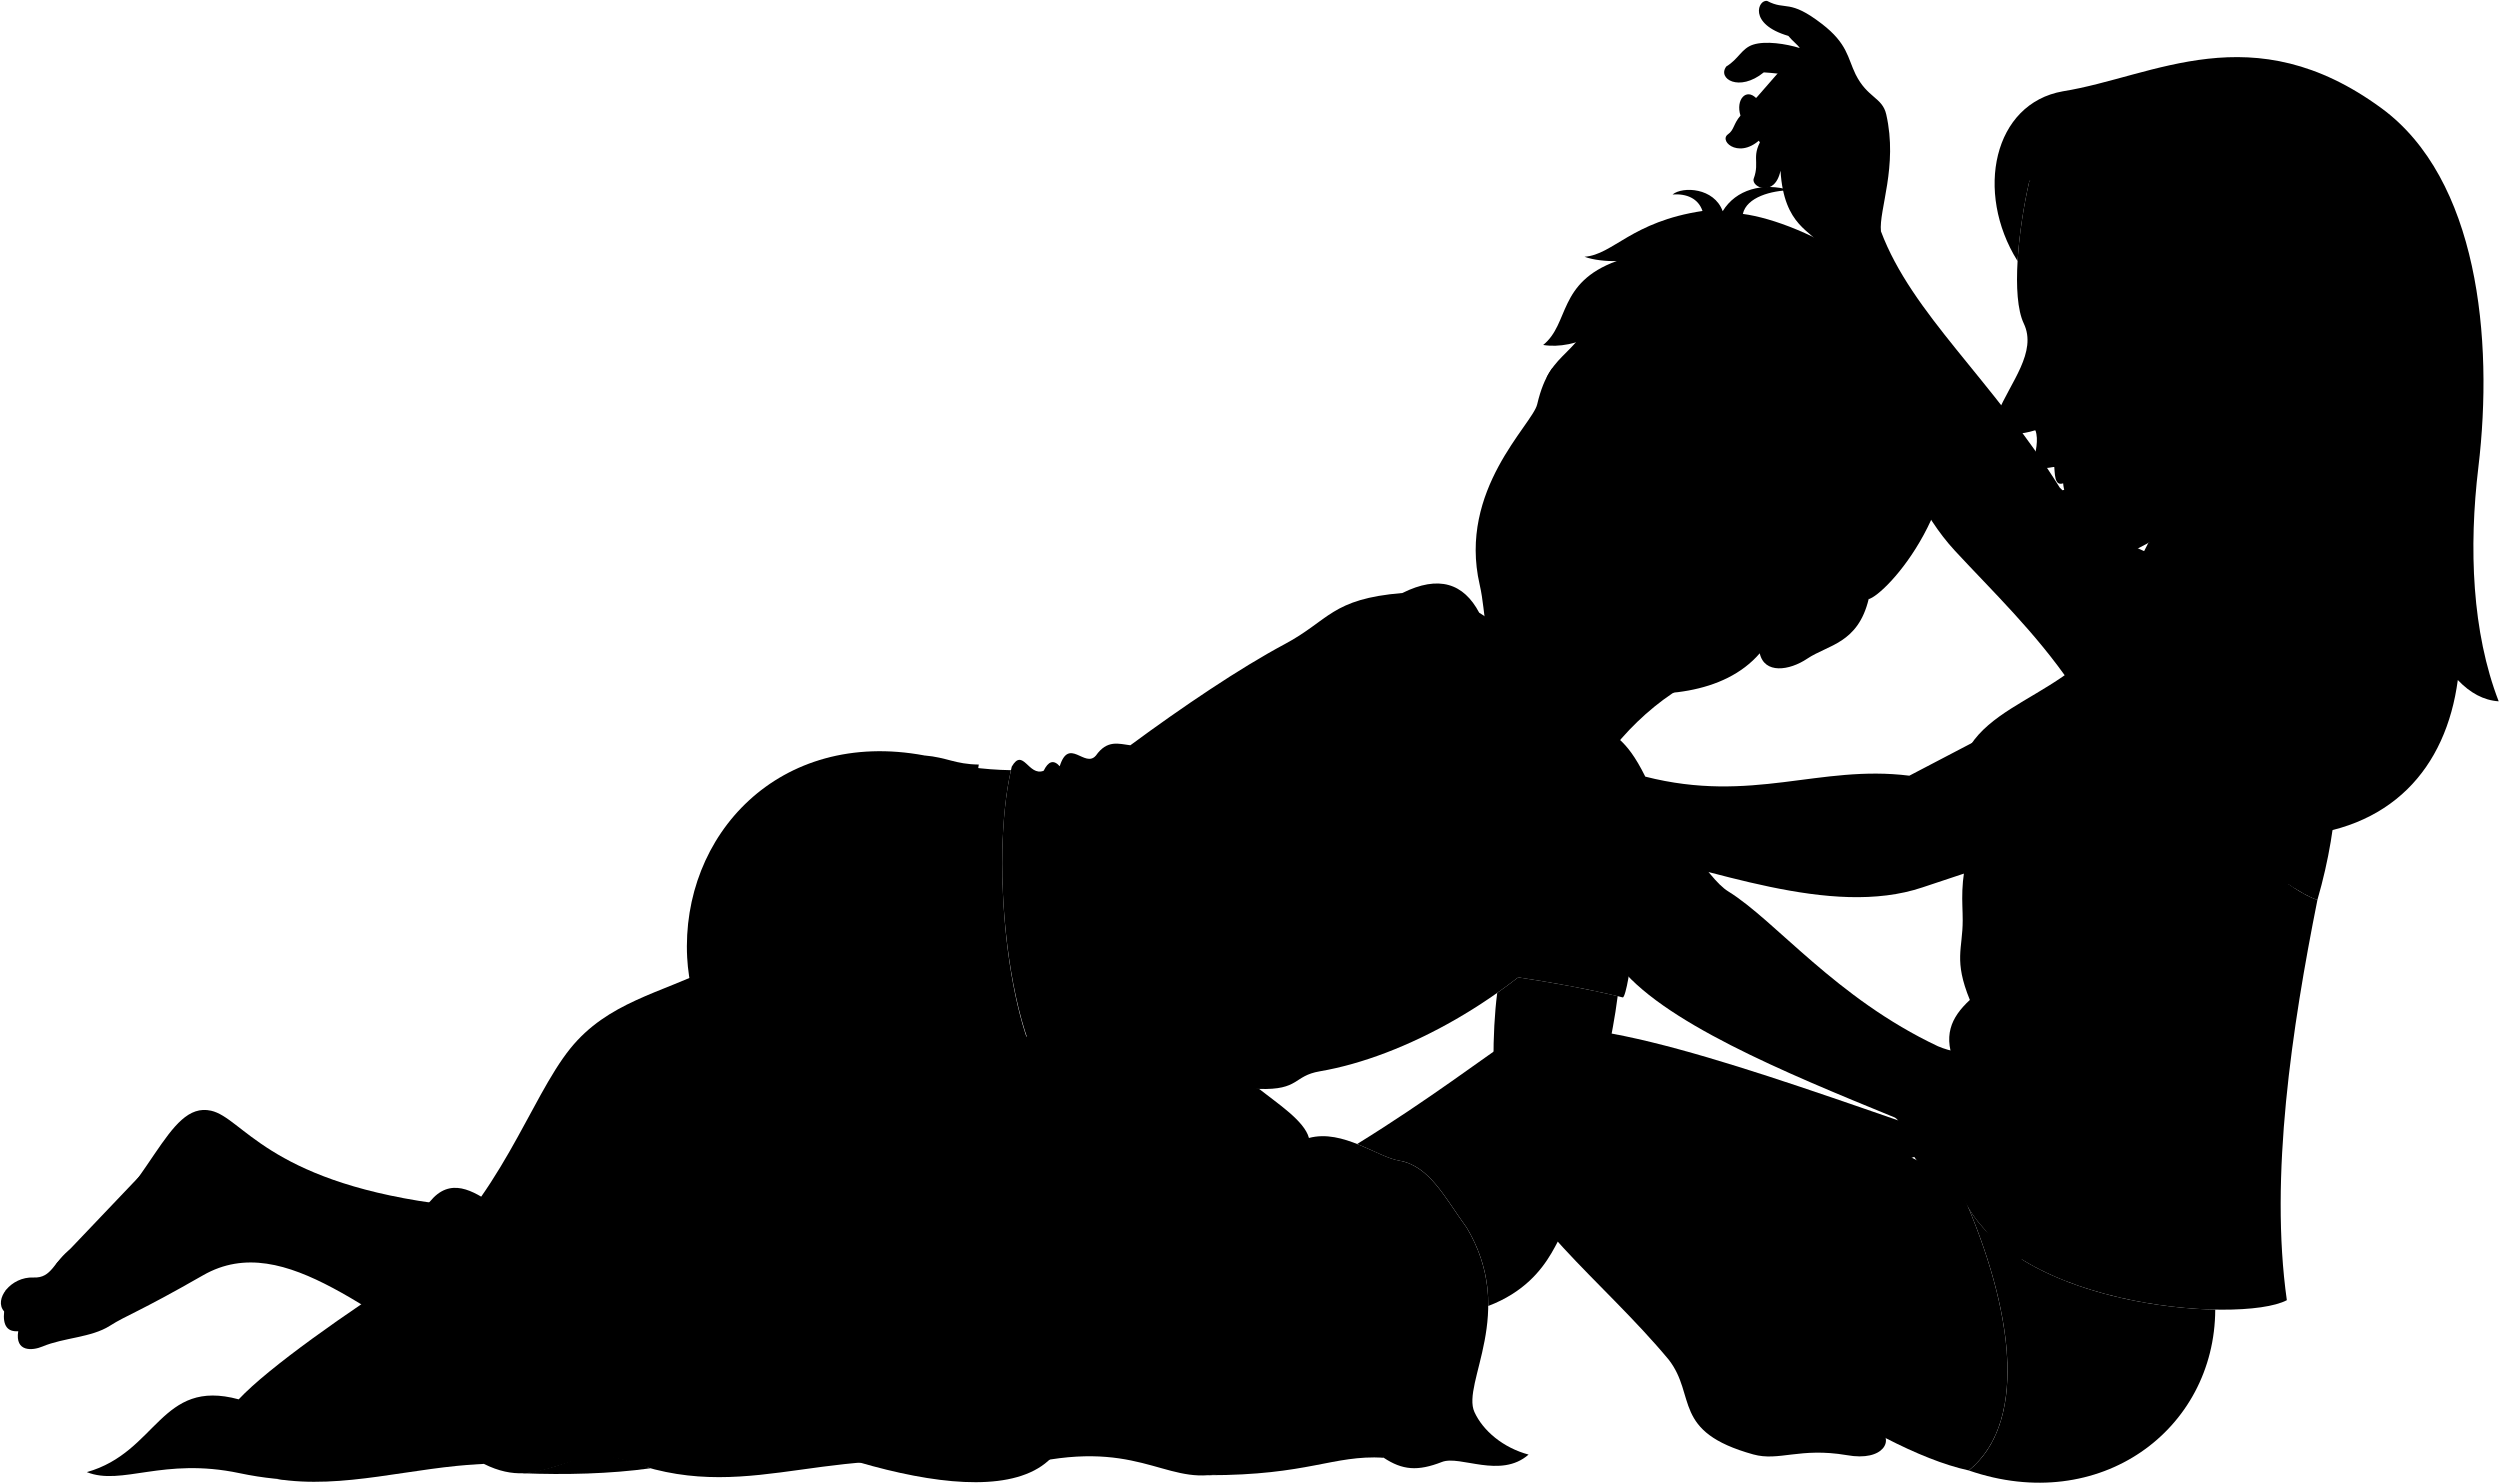
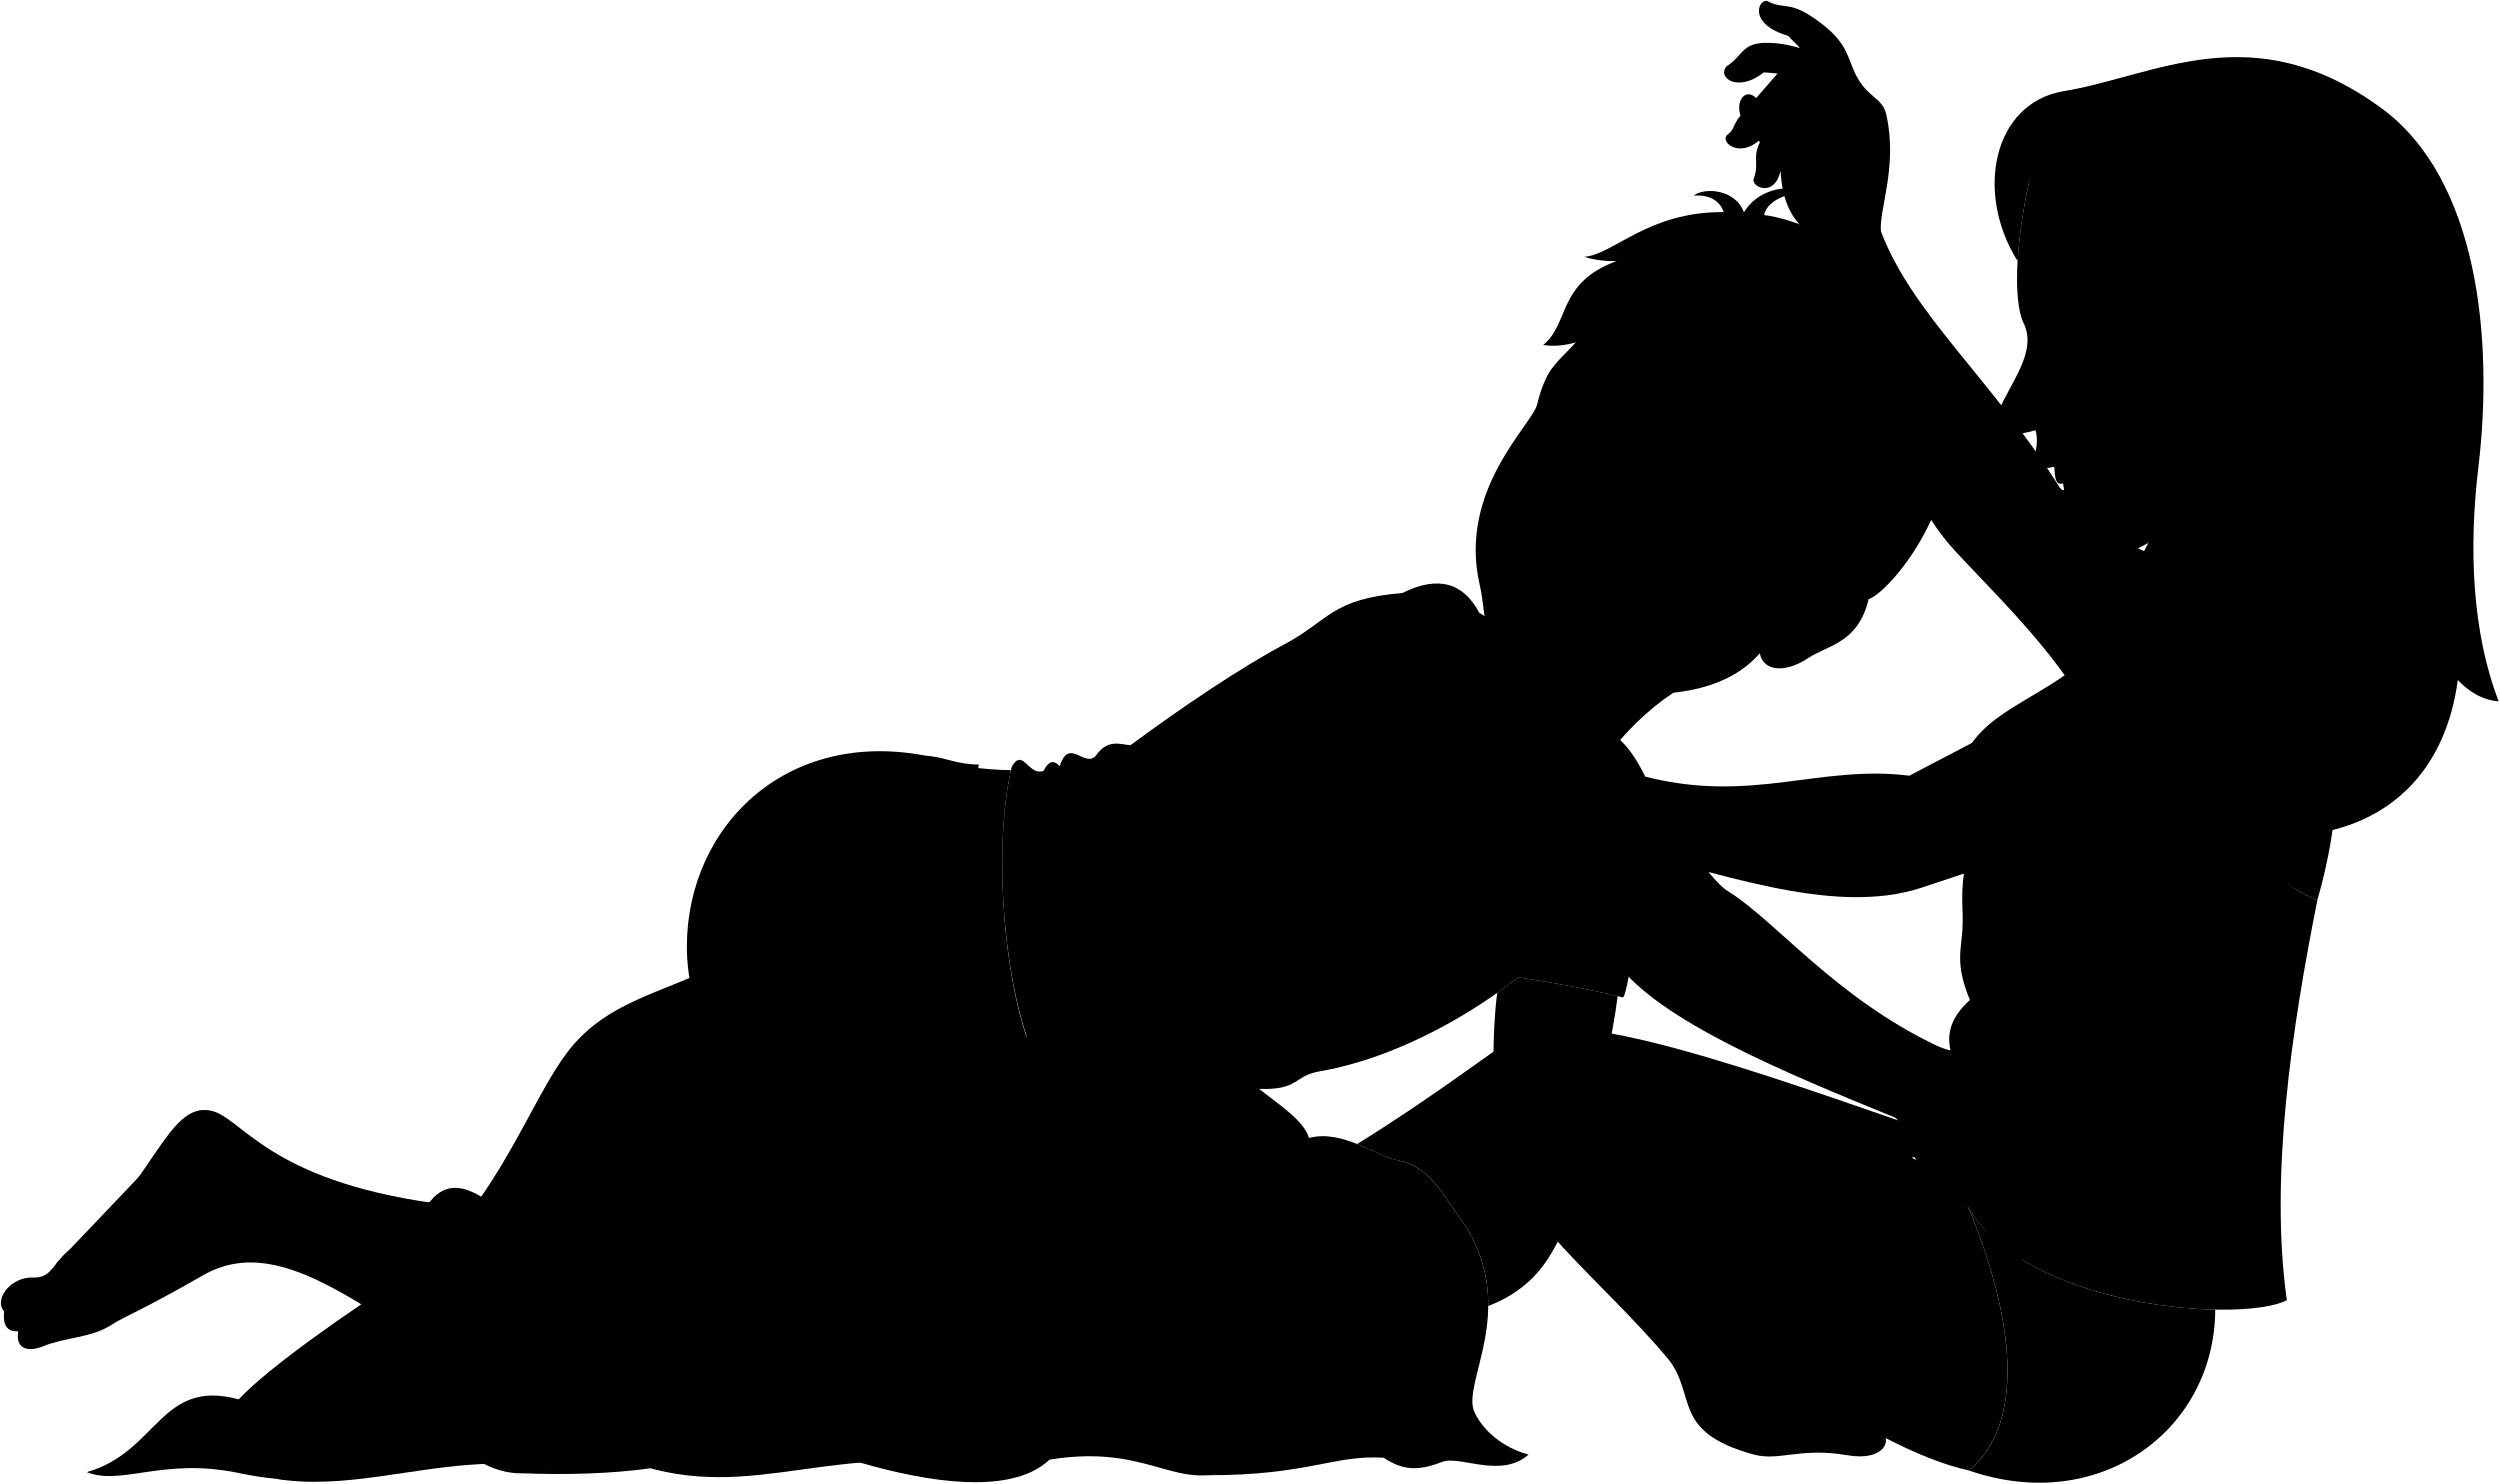
<svg viewBox="0 0 2838.28 1684.35">
  <g class="blanket">
    <path class="bennettBlanket" d="M1429.45,1236.24c20.62,16.31,51.6,36.43,56.61,55.72,38.61-10.44,78.66,22.4,103,25.76,34.34,6.66,50.92,41.5,76.11,76.1,57.32,96-6.09,176.58,8.76,209.25,9.71,21.37,32.67,40.6,61.49,48.34-31.79,27.9-77.83.35-98.35,8.37-27.59,10.78-44.9,9.34-66.26-4.85-69.63-18.44-120.64,15.52-199.53,19.9-57.72,4.48-95.34-48-238.86-3.51-181.21-42.5-274.19,38.52-414.85-10.82-71.83-25.19-100,35.64-168.24,1.45-90.15.53-167.25,33.82-277.49,10.54-86.74-18.32-133.43,14.74-173.29-1.17C179,1648.62,182,1564.47,271,1588.69c33.74-36.1,122.56-98.36,201-148.83,95.14-76.36,129.47-192.45,175.4-249.4,42.5-52.69,101.9-62.59,164.44-93.18Z" />
    <g class="bennettBlanketInner">
      <path d="M1371.32,1674.83c114.85.09,141.36-23.1,199.53-19.9-59.82-26.4-56.39-143.32-124.79-114.73C1394.47,1561.77,1482.86,1663.33,1371.32,1674.83Z" />
      <path d="M593.11,1672.63c64.82-7.53,65.46-37.15,145.33-5.66C692.74,1673.34,641.56,1674.52,593.11,1672.63Z" />
      <path d="M549.37,1662c-30-15.16-52.42-54.82-99.32-26.15-41.35,25.28-84.15,43.81-136.69,43.1C389.62,1691.42,467.62,1665.42,549.37,1662Z" />
    </g>
    <g class="blanketFoldLine">
      <path d="M1650.39,1460.3c-11.53,50.72-76.08,51.49-79.92,115.27" />
      <path d="M1559,1537.15c-15.06,30.69-6.56,56.91,26.89,78.38" />
      <path d="M1446.06,1540.2c33-18.36,78.81-28.62,129-36.1" />
      <path d="M1495.17,1503.34c-71.47-23.83-103.55-2.55-142.16,11.52-32.89,12-88.37-3.07-138.32,33" />
      <path d="M1456.86,1494.07c37-9.62,69.81-38.38,66.74-49.9-3.84-14.4-25-2.81-49.18,24.95" />
      <path d="M1292.3,1448.78c32.27-43.8,33-104.51,49.18-126.79,37.16-51.33,86.83-4.62,129.86,7.68" />
      <path d="M1341.48,1322c-11.53-22.14-27.32-39-48.41-49.18" />
      <path d="M1446.06,1319.77c6.75-17.08,22.21-23.14,40-27.81" />
      <path d="M1475.19,1315.07c21.57,8.66,29.7,22.72,22.28,43" />
      <path d="M1280,1416.5c-46.1,26.13-51.48,76.85,50.72,73" />
      <path d="M1191.63,1380.39c17.68-30.74,65.35-47.11,50.72-69.16-9.59-14.46-25.08-.76-40,26.12" />
      <path d="M662.23,1418.36c73.81-64.46,84.09-155.08,29-106.5" />
      <path d="M796.76,1226.84c-42,15.89-91.55-1.86-136.39,71-47.41,77-91.56,42-17.75-43.91" />
      <path d="M271,1588.69c-14.25,13.71-20.41,26.77-31.07,31.46" />
      <path d="M258.65,1631.37c-31.77,16.81-66.33-1.87-28.63-20.29" />
    </g>
  </g>
  <path class="miriamUnderwear" d="M2235,1371.59c51.55,123.76,65.65,244.37.22,297.86,148.77,51.31,279.33-46.2,279.77-182.67C2422.16,1485,2284.12,1453.73,2235,1371.59Z" />
  <path class="skinNordic" d="M2186.74,1283c-186.32-64.34-407.34-145-466.13-106.23-34.71,22.9-97.92,71.42-179.86,122.06,18.75,7.46,35.67,17.18,48.35,18.93C1589.1,1317.72,2268,1366,2186.74,1283Z" />
  <g class="eye">
    <g class="sclera">
      <circle cx="1858.18" cy="520.53" r="122.27" />
      <circle cx="2344.22" cy="377.97" r="35.76" />
    </g>
    <g class="irisDarkBrown">
      <ellipse cx="1775.54" cy="481.31" rx="21.69" ry="21.42" transform="translate(626.58 1918.01) rotate(-66.52)" />
      <ellipse cx="1902.52" cy="540.84" rx="21.69" ry="21.42" transform="translate(648.37 2070.28) rotate(-66.52)" />
    </g>
    <path class="irisBlue" d="M2328.84,400.85c-2.85-.11-9.33-10.22-8.89-22.39s7.65-21.79,10.5-21.68A107.52,107.52,0,0,1,2328.84,400.85Z" />
    <g class="pupil">
      <ellipse cx="1773.96" cy="481.17" rx="8.44" ry="8.33" transform="translate(625.76 1916.48) rotate(-66.52)" />
      <ellipse cx="1900.94" cy="540.7" rx="8.44" ry="8.33" transform="translate(647.55 2068.75) rotate(-66.52)" />
      <path d="M2323.06,387.15c-2.28-.08-3.28-4-3.11-8.69s1.46-8.53,3.74-8.45A57.29,57.29,0,0,1,2323.06,387.15Z" />
    </g>
  </g>
  <g class="skinEastAsian">
    <path d="M1955.3,763.63c-44.68,3.43-113.83,62.33-142.12,113.31L1674.91,748.27Z" />
    <path d="M1745.18,459.07c16.18-69.11,47.52-45.31,77.21-132.58,204.56-57.55,404,245,299.15,353.6-12.2,50.65-46.11,51.84-69.81,67.73-20.35,13.66-48.57,17.55-53.87-6.1-40.59,47-115.4,51.72-179.58,41.86-59.48-9.14-66.7-4.41-109.82-34.18-26.22-18.09-20.35-49.9-28.58-85.68C1655.13,556.07,1739.8,482,1745.18,459.07Zm135.1,78.46c21.29,23,45.91,32,77.89,29.4-7.77-11-25.16-38.36-41-45.71-12.34-5.72-27.16-3.14-38.86,9.48C1874.28,535,1878.53,535.64,1880.28,537.53Zm-61.66-35.35c-.83-14.92-3.41-27.55-18.17-34.63-9.45-4.52-26.14-5.22-31.74-4.26-3.46,3.35-8.12,13.58-8.91,19.79,14.17,22.85,47.78,18.35,53,21.46C1816.47,506.71,1818.8,505.43,1818.62,502.18Z" />
  </g>
  <path class="lipMaleMedium__noStroke" d="M1751.52,691.93c42.93,25.1,69.42.7,83.43-1.65,1.28-28.73-29.49-35-48.8-51.29-12.41-2-18.73-5.14-24.88-11.66-5.64,4.23-15.73-5.69-27.06.89C1743.94,642.07,1714,670,1751.52,691.93Z" />
  <path class="mouthInner" d="M1833.52,688.57c-1.11-27.25-31.15-35.3-55.61-38.57-16.58-2.22-21.06-19.15-35.82-21.74C1731.41,661,1819.8,696.44,1833.52,688.57Z" />
  <g class="eyebrowBlack">
    <path d="M1903,460.54c8.9,39.57,64.19,39.79,82.72,83.54C1989.73,493.66,1932.58,490.35,1903,460.54Z" />
    <path d="M1762.18,418.09a84.71,84.71,0,0,0-6.42,10.57c47.5-4.74,63.13,32.75,93.21,13.92C1812.9,435.05,1796.23,409.85,1762.18,418.09Z" />
  </g>
-   <path class="hairBlack" d="M1990.39,469.64c3.64,12.75,2.7,23.29,2.34,35.43-24.66-49-84.65-42.83-101.54-83.51-2.63,12.7-1.93,20.51-.53,33.23-19.69-35.67-69.75-41.26-21.3-131.54-30.61,51.88-81.89,74.26-117.38,68.4,30.19-24.37,16-70.76,83.52-95.32-11.18.5-26.64-1.09-36.56-4.82,32.8-2.48,53.06-39.82,133.93-52-4.79-14.19-17.91-19.83-34-18.73,11.57-9.39,47.2-7.75,56.93,19,14.93-24.72,45.78-33.09,76.67-23.79-21,.3-49.54,7.68-53.78,26.87,68,9,207.81,79.17,232.19,193,28.95,135.24-70.68,240-89.38,244.3,5.18-22.55-23.25-62-54.42-38.05-8.73-3.8-24.36-16.94-29.26-24.25,23.78-33.28,26.61-29.39,16-77.86C2030.28,521.05,2003.48,508.42,1990.39,469.64Z" />
  <g class="bennettUndershirt">
    <path d="M1849.92,1089.38c3.26.57-4.3,43.54-7.56,43-46-11.19-95.92-19.93-148.66-26.88C1744.85,1026.32,1796.68,1001.46,1849.92,1089.38Z" />
    <path d="M1797.11,1041.51c-83.25,92.51-202.94,158.39-298.69,174.76-30.53,5.23-22.68,21.45-69,20-33.09-1-70.88,36.73-119.4,14.93-33.38.38-67.39,21.8-89.55-2.8-68.56-6.9-101.19-256.23-71.82-378,12.84-22.31,19,11.5,36.24,4.65,5.11-10.53,11.09-13.12,18.22-5.13,10.52-33.56,28.31,2.44,41-12,12.93-18.49,26.07-13.4,39.19-11.81,59.26-43.67,124-87.43,175.32-114.86,50.62-27,52.75-51.35,133.5-58,41.41-20.59,69.55-11,87.25,22.39,20.51,13.84,53.37,27.25,45.55,50.18,29.82,14.31,50.93,62.84,45.57,74.17Z" />
  </g>
  <g class="skinEastAsian">
    <path d="M2133.56,1623.13,1818.2,1262c0-43.13,12.31-82.57,18.38-131.08-35.56-8.43-73.41-15.43-113-21.31q-11.71,9.12-23.78,17.6c-6.08,47.22-5,104.82-.91,166.71,17.16,85,120.72,159.58,195.66,249.78,31.87,41.08,2.94,81.73,96,107.53,29.14,8.08,52.77-8.21,105.92.78C2139.81,1659.87,2150.37,1633.56,2133.56,1623.13Z" />
    <path d="M1147.75,874.4a385.23,385.23,0,0,1-46.29-3.53c-10.32,116.53.66,243.38,39.35,356.05,17.36,2.81,34.09,3.71,50,2.13C1143.79,1169.51,1124.46,977.67,1147.75,874.4Z" />
    <path d="M492,1365.84C303.43,1339.21,275.27,1269,239.63,1261c-50.6-11.31-67.86,90.5-158.55,156.27-20.64,15-21.75,34-43,33.1-25.83-1.16-45.58,25-33.38,38.51-1.78,16.56,4.12,23.36,16,22.47-3.85,23.75,16,22.22,27.61,17.33,24.18-10.14,55.2-10,76.38-23.47,19.29-12.27,31.77-14.93,105.92-57.41,94.39-54.08,195.52,56.9,309.4,107.84,113.28,50.67,227.22,134.94,289.78,60.41,46.49-53.15,99.27-127.2,133.63-186L827.08,1145c-44.18,99.13-73.41,190.37-118.21,291.88C618.74,1369.13,533.94,1371.77,492,1365.84Z" />
    <path d="M492,1359.84c23.74-24,50-4.41,72.1,10.13,134.4,95.51,309.31,67.47,405.73,84.63-48.28-94.76-111.66-173.79-142.73-319.59l309.26,33.29c52.55,158.35,90.85,309.48,78.39,434.89-9.29,131.44-218.82,76.63-384.9,2.86-95.68-43.42-226-109.67-289.78-60.41-44.29,31.45-73.18,35.94-105.28,51.35-38.51,15.41-69.32,44.29-87.94,31.1-8.77,2.56-15.56.86-20.54-6.71-7.83,4.19-14.4,4.27-19.9-2.56-30.17,12.83-30.65-31.74-3.49-45.65,16.17-8.29,28.81,4.21,42.29-12.48-4.49-34.67,54.28-51.64,76.39-84.66C456.78,1435.59,466.07,1386,492,1359.84Z" />
  </g>
  <path class="bennettWaistband" d="M1049.53,857.68c26,2.24,34.41,9.93,61.7,10.33-11.2,64.34-8.59,146.16,5.4,224.15C1025.05,1044.23,982.19,951.66,1049.53,857.68Z" />
  <path class="bennettUnderwear" d="M1148.18,1187.44c-26.15,12.89-86.53,30.4-129.27,40-18.13-24.44-24.26-48.55-41.67-68.88a564.12,564.12,0,0,0,1.92,78.76c-23.72,6.8-113.34,19.45-157.55,30.94-10.62-62.1-38.62-126.29-41.46-181.14C773,948.32,884.44,826.9,1049.53,857.68c-9,29.08-13.56,58.49-11.06,88.44,10,9.84,14.26,17.77,15.31,24.67,32.88,21.74,40.31,74.55,57.18,117.78,13.46,5.57,9.49,17.92,13.7,31.1C1140.68,1126.48,1134.68,1152.89,1148.18,1187.44Z" />
  <g class="skinNordic">
    <path d="M2221.93,1341.94c-124.1-77.22-440.95-162.59-489.85-133.25-11.89,7.14-54,44.52-143,109,34.34,6.66,50.92,41.5,76.11,76.1,18.93,31.7,24.69,61.72,24.45,88.9,80.95-30.85,78.62-99.87,94.68-86.81,169.36,117.06,337.52,248.64,450.84,273.54C2305.83,1611.69,2283.76,1475.68,2221.93,1341.94Z" />
    <path d="M2135.46,262.62c35.38,94.05,125.46,166.88,203.12,291.13,91.46,89.73,96.63,60.4,143.23,99.22L2351.52,777.22c-40.64-59.28-89.22-105.67-132-151.86-75.93-82-96.71-229.2-151.93-345.68-10.15-18.29-42.28-21.86-46.16-85.93-6.48,30.87-33.32,18.87-30.47,9.23,7.65-20.79-4.45-25.36,11.93-49.42-25.53,29.89-52.55,7.15-41.13-1.06,7.14-5,6.07-11.78,14.22-21.24-5.65-18.38,6.56-31.34,17.75-19.89,19.08-9.56,28-22.77,60.37-3.55-12.37-15.29-6.3-22.79-51.64-25.65-28,22.76-53.2,7.14-42.49-6.78,13.89-8.32,17.21-20.45,30.35-24.7,14.07-4.56,37.34-1,53,3.87-2.31-3.65-8.26-8-13-13.8-46.41-13.56-34.07-41.95-23.92-39.63,21.26,11.25,24.64-2.85,62.12,26.07,29.06,22.41,28.92,38.19,38.15,57.19,13.49,27,30.35,26,34.79,45.45C2154.93,188.78,2132.91,238.49,2135.46,262.62Z" />
  </g>
  <path class="miriamNightie" d="M2370.37,745.34c-71.65,68-185.29,68.65-134.44,214.45-11.23,44.71-7.63,63-7.65,85,0,32.71-10.4,45.07,8.12,90.47-21.61,20-31.43,41.34-15.77,75.37l1.3,131.34c41.65,142.21,322,162,374.35,134.15-19.81-140.15,5.79-309.48,34.69-454.33C2566.3,998.35,2469.49,875.44,2370.37,745.34Z" />
  <path class="skinEastAsian" d="M2227.91,1356.26c-78.47-38.35-61.66-81.67-77.67-87.94-123.72-50.55-265.89-109.14-314.55-174.93-38-51.41-133.13-94.87-209.49-231.3,1.93-8.65,96.74-46.38,138-46.38,155,127.37,170.29,179.24,198.23,196.53,53.35,33,122,121.06,237.78,175.6,29,12.44,68.59,9.59,100.67,23,42.59,17.74,59.92,42.77,83.67,52.4,14.77,7.06-1.28,28.24-23.75,19.26,44,41.14,53.81,72.67,72,91.79,8.14,17.2-25.33,35.29-51.57-10-6.47-9-12.29-15.59-19.36-20.36,22.62,32.58,24.79,60.62,36.55,79.17,8.14,14.48-38.91,33.93-46.6-22.62-5.7-5-10.86-20.53-22.86-31.61,21.69,30,20.77,52,25.39,62.58,8.31,16.61-27.15,35.53-41.92-13.85-11.11-22.92-27.21-44.91-41.07-62.3,19.35,30.35,22.77,53.38,27.84,66.3,3.69,12-32,24.22-39.77-17.61C2246.87,1388.38,2248.05,1375.78,2227.91,1356.26Z" />
  <g class="teeth">
    <path d="M1777.91,650c-12.67-1.7-18.28-12-26.8-17.9-2.3,5.62-4.13,10.89-2.85,13.88,10.55,24.62,50.51,36.56,81.6,28.8C1821,658.38,1797.63,652.64,1777.91,650Z" />
    <path d="M2332,527c1.09,10.55,0,25.28,10.34,21.72a37.21,37.21,0,0,0,2.6,11.52C2393.25,540,2370.19,520.18,2332,527Z" />
  </g>
  <path class="teethOverlapLine" d="M2342.36,548.76c6.24-1.84,13.15-5.22,20.43-8.63" />
  <g class="skinNordic">
    <path d="M2488,999.85c33.84,8.2,67.56,13.84,110.35,4h0c11.57,8.18,22.47,14.28,32.59,17.94,53.41-183.77-4.76-306.51,8.55-388.4l-161.73-19.45c-23.54,73.7-72.83,102.52-72.83,102.52Z" />
    <path d="M1657,911.16l-8.37-12.25c5.56,0,25.44,0,33-1C1671.93,903,1663.13,908.58,1657,911.16Zm812.45-196.92c-48.42-16.89-92.24,51.52-92.24,51.52-61,39-133.95,75-209.51,114.89-102.28-12.79-178.32,32-299.79,1.06-23.24-46.81-36-43.23-52.63-63.82-16.92-20.91-13.28-61.79-60-43.3,21.88,44.71-45.69,80.42-125.35,86.22-54.72-10.64-55.29,25.09-41.11,27.93,13.69,1.35,27.87,10.82,53,10.17-16.25,20.51-14.3,31.58-8.38,41.34,6.57,10.82,15,11.32,33,8.65-1.16,10.06-3.24,18.36,3.37,26,5.58,6.43,10,9.68,23.65,8.52-1.22,8.12.75,12.12,8.37,18.66,8.89,7.64,21,8.8,43.4-7,20.79-14.64,34.21.7,88.85-31.32,106.55,21.31,244.14,78.85,348.56,43.69,70.91-23.88,159.43-50.08,251.06-102.29,21.21-12.32,44.57-23.77,66.34-24.83" />
    <path d="M2439.83,616c-34.06,17.33-47.21,29.66-63.71,30.57-51.49,2.83-15.39-50.17-51.3-56.41-14.43-29.22,28.22-34.53,39.38-44.83a104.37,104.37,0,0,0-4.41-13.91c-12.27-2.9-30.25-1.61-39,.15-6.48,0-11.27-2.4-12.35-7.19,2.62-11.08,6.27-24.94,2.38-35.95-34.5,10.65-50.51-.88-42.74-19.64,14.4-34.75,45-69.17,29.54-101.54-14.4-30.13-6.39-106.67,6.39-162.06C2636,95.49,2771.74,506.3,2439.83,616ZM2326,399.85c8.87-3,22.85-11.22,36.62-19.22-11.39-7.65-27.09-15.81-38.89-18.12C2318.27,374.82,2319.56,390.79,2326,399.85Z" />
  </g>
+   <path class="hairBlack" d="M1990.39,469.64c3.64,12.75,2.7,23.29,2.34,35.43-24.66-49-84.65-42.83-101.54-83.51-2.63,12.7-1.93,20.51-.53,33.23-19.69-35.67-69.75-41.26-21.3-131.54-30.61,51.88-81.89,74.26-117.38,68.4,30.19-24.37,16-70.76,83.52-95.32-11.18.5-26.64-1.09-36.56-4.82,32.8-2.48,72-51.37,158-50.73-4.79-14.2-17.92-19.83-34-18.73,11.58-9.39,47.21-7.76,56.94,19,14.93-24.72,45.78-33.09,76.66-23.8-21,.31-49.54,7.68-53.78,26.88,68,9,183.79,77.85,208.17,191.69,28.95,135.24-70.68,240-89.38,244.3,5.18-22.55-23.25-62-54.42-38.05-8.73-3.8-24.36-16.94-29.26-24.25,23.78-33.28,26.61-29.39,16-77.86C2030.28,521.05,2003.48,508.42,1990.39,469.64Z" />
  <g class="skinOverlapLine">
    <path d="M2053.32,1605.66c23.15,5.32,30,1.52,42.73,2.29" />
    <path d="M2327.87,1305.54c11.39,9.43,24.74,25.53,34,38.39" />
    <path d="M2301.56,1334.78c10.21,9.42,19.64,24.74,27.43,34.09" />
    <path d="M2318.62,1235.64c19.64,11.39,20.82,33,42.16,46.81" />
    <path d="M2021.42,193.75c-1.05-14.15-12.79-30.75-15.6-36.36-5.33-10.63-19.53-5.37-29.85-26.13" />
    <path d="M1993.72,111.37c11.33,8.1,20.15,4.62,31.62,13.08,7.28,5.36,14.56,20.3,23.75,29.11,21.44-29.11,10.83-80.17-5.79-99" />
    <path d="M2053.48,146.55c-5.19-1.67-11-6.8-16.8-8.58" />
    <path d="M1648.65,898.91c-2,0-4.45.06-6.83,0" />
    <path d="M1666.44,948.9a143.54,143.54,0,0,0,32.44-11.61c-10.16,10.11-18.36,10.79-23.46,15.43" />
    <path d="M1693.46,983.4a142.36,142.36,0,0,0,28.65-11.47" />
    <path d="M1657,911.16c-4,2.45-9.16,4.23-12.31,6.86" />
    <path d="M969.81,1454.6c51.32,4,98.77,42.56,118.11,81.58" />
    <path d="M48,1456.56c-17.17,9-28.37-3.73-42.08,9.15" />
    <path d="M53.76,1464.42c-14,15.17-42.16,0-49.06,24.46" />
    <path d="M76,1464.78c-1.12,16-44.8,9.33-55.25,46.57" />
    <path d="M306.39,1618.82c-10.4-18.69,8.83-35,23.25-30.52,6.61-.32,14.38-.8,17-4.81" />
    <path d="M326.29,1621.38c-10-19,7.53-30.86,20.1-27.91,7-.69,11.7-3.37,13.21-7.39" />
    <path d="M346.83,1628.09c-14.23-11.69-.18-32.4,11.66-30.55,6.63,1.22,12.21-6.23,15.9-12.57" />
  </g>
  <g class="skinFoldLine">
    <path d="M2002.45,82.17a21.32,21.32,0,0,1-5.42-9.32" />
    <path d="M2057.12,665.27c46.74-45.06,80.12,33.3,5.34,58.84" />
    <path d="M2051.13,674.72c11.65,20.83-25,32.46-18.72,40.48,5.55,7,14.42-10.6,25.41-8.18,24.28,5.35,32.12-30.07,13.68-30.61" />
  </g>
  <g class="skinCreaseLine">
    <path d="M2298.35,563.12c-19.36,10.53-31.68,18.62-44.6,34.56" />
  </g>
  <g class="skinEdgeLine">
    <path d="M1884,1042.51c-14,9.42-23.63,20.76-20.83,37.5" />
    <path d="M514.8,1363.39c-7.47,40.54-67.4,132-124.73,187.42-19.39,18.74-43.42,23.33-44.88,9.88" />
    <path d="M217.51,1273.21c0,14.24-67.21,116.57-123.69,160.37-20.62,16-40.06,16-29.16.16" />
    <path d="M2321.61,1279.34c-11,25.37-16.93,7.23-31.77,29.77-7.39,11.22-17.9,2.41-26.9,14.56-5.7,7.69-8.7,8.81-13.58,9.19" />
  </g>
  <g class="miriamNightieLace">
    <path d="M2408,719.19a26,26,0,0,1,2.79,3.63c186.46-114,259,105.2,187.58,281,2.41,1.7,4.79,3.32,7.14,4.84C2677.05,842.22,2614.62,592.85,2408,719.19Z" />
    <path d="M2405,716.43c-7.77-4.45-16.3,7.1-34.59,28.91,2.56,7.29,4.84,14.07,6.86,20.41C2389.84,757.67,2412.39,721.89,2405,716.43Z" />
    <path d="M2463.59,967.82c4.24-13-1.71-31.32-16.11-31.83,4.33-15.92.07-25.51-13.78-30.84q-12.52,7.14-24.94,13.63c1.7,6.52,3.63,13.51,5.85,21.06,0,0,24.89,30.42,25.81,47l47.61,13C2490.53,984.67,2483.6,973.9,2463.59,967.82Z" />
  </g>
  <path class="clothesOverlapLine" d="M1548.15,827.49c21.12,15.57,25.39,35.78,34,44.92" />
  <g class="clothesFoldLine">
    <path d="M2422.08,1039.78a357.16,357.16,0,0,0,99.36,68.06" />
    <path d="M2450.66,1090.14c27.84,22.42,62.59,41.2,101.41,57.85" />
    <path d="M2307.61,965.26a358.25,358.25,0,0,0,43,94" />
    <path d="M2456.11,1228.3c-83.28-64.28-141.8-148.34-174.45-253.08" />
    <path d="M2247.85,1073.81c25.4,70.77,63.51,128.11,120.59,165.38" />
    <path d="M2395.31,1320.74c12.81,7.74,25.48,14.88,37.66,21.2" />
    <path d="M2229.47,1161.6c-.42,10.11,5.53,22.76,16,36.81" />
    <path d="M2236.4,1135.23a134.52,134.52,0,0,0,23,35.9" />
    <path d="M2437.05,1454.25c23.31-14.25-24.62-21.37-48-51.19" />
    <path d="M2428,1390a363.46,363.46,0,0,0,87.29,57.4" />
    <path d="M1592.17,673.25c-27.29,10.37-40.45,27.54-58.33,27.86" />
    <path d="M1679.42,695.64c-17.84-7.81-34.9-12.7-50.21-10.89" />
    <path d="M1725,745.82c-15.06-5.77-28.58-21.69-41-22.13" />
    <path d="M1555.63,774.59c28.92,12.81,67.89,19.58,111.24,23.72" />
    <path d="M1526.27,775.16c18.27,13,42.58,23.39,70.58,32.18" />
    <path d="M1506.51,827.67c18.73,11.93,37.83,18.87,61.68,21.82" />
    <path d="M1462.47,837.83c20.29,7.42,43.79,12.26,68.89,15.81" />
    <path d="M1550,892c-9.39,46.77-14.27,92.36-3.39,133.81" />
    <path d="M1566.36,973.34c5.07,99.45,42.43,147.33,118.57,133.26" />
    <path d="M1638.07,964.31c.27,48.25,13,85.91,59.29,94.86" />
    <path d="M1669.12,1000.45c13.18,30.06,37.79,46.22,72.84,49.68" />
    <path d="M1391.89,1100.32c12.46,61,32.08,110.87,82.44,113.49" />
    <path d="M1335.43,1059.1c-5.65,32.18,18.63,115.18,38.39,137.2" />
    <path d="M1258.08,1149.44c-1.13,29.36,22.58,83,52,101.73" />
    <path d="M1220.5,1248.37c-10.4-11.37-16.65-22.71-17.76-34" />
    <path d="M1184.92,875.05c-11,27.76-17.42,71.14-21.7,122.1" />
    <path d="M1184.67,967.79c-3.38,18.07-9,73.24-4,89.61" />
    <path d="M1202.74,883.1c-3.73,29.37-3.49,56.65,2.83,80.74" />
    <path d="M1244.16,858c-8,19.23-12.19,38.36-9.8,57.32" />
    <path d="M1263.72,866.16c-8.37,39.4-7.39,79.31,2.26,119.7" />
    <path d="M1163.78,875.19c-5.56,36.65-5.79,69.19,1.94,95.6" />
    <path d="M2277,1430.89c4.45,14,7.81,27.13,9.48,39" />
    <path d="M2300,1432.61c15.67,29.22,28.74,74.69,37.17,109.74" />
    <path d="M2355.83,1458.33c30.08,43.06,33.16,92.93-9.19,37.21" />
    <path d="M2382.09,1466.78c11.15,20.62,32,44.92,33.65,65.54" />
    <path d="M819,1058.25q36,62.18,93.53,110.19" />
    <path d="M830.79,1139.06c13.58,32.51,31.51,61,56.81,82.76" />
    <path d="M1124.66,1119.67c-23.05-7.55-43.13-6.57-77.9-25.18" />
    <path d="M955.67,1027.4c129.29,65.13,132.23,52.89,161,64.76" />
    <path d="M1001.7,959.12c43.07,13.09,76.89,60.44,99.12,100.66" />
    <path d="M902.29,938.06c57.3,37.71,122.52,75,157.69,105" />
    <path d="M1053.78,970.79c-32.46-25.65-61-27.32-113.29-53.3" />
    <path d="M1038.47,946.12c-10.81-8.06-18.65-9.53-26.48-15.4" />
    <path d="M1044.91,874.31c-17.28-4.81-34.88-6.28-51-3.3" />
    <path d="M1041.54,890a81.41,81.41,0,0,0-22.15-2.39" />
  </g>
  <g class="hairBlonde">
    <path d="M2813.71,530.57c17.61-146.61-.69-327.6-110-407.72C2557,15.37,2445.67,87,2342.08,103.64c-79.14,13.88-100.15,114.57-51.8,192.28l.31.67c1.75-30,7-63.41,13.44-91.38,35.56,3.78,86.68,168.87,145.71,229.4,12,56.25,11.8,113.14-9.91,181.41l-.86.44c-22,42.59-46.33,92.87-57.54,145.92,10.27-8.93,33.57-36.25,87.73-48.75,24.49-9.64,20.55-40.27,61.16-87-23.5,128.34,112.17,144.63,66.84,323.14,117.59-5.66,179.93-77.92,193.22-177.74,14,14.72,29.41,23.06,46.41,24.19C2806.48,717.78,2802.72,622,2813.71,530.57Z" />
    <path d="M2378.52,933.86a218.75,218.75,0,0,0,18.8,35.38A401.73,401.73,0,0,1,2404.5,921Q2391.44,927.73,2378.52,933.86Z" />
  </g>
  <g class="lipFemaleLight">
    <path d="M2366.57,558.38a117.87,117.87,0,0,0-2.37-13c-11.16,10.3-53.81,15.61-39.38,44.83C2343.73,582.35,2356.17,570.93,2366.57,558.38Z" />
    <path d="M2308.46,524.4c1.08,4.79,5.87,7.16,12.35,7.19,8.73-1.76,26.71-3.05,39-.15A83.26,83.26,0,0,0,2308.46,524.4Z" />
  </g>
  <path class="eyebrowBlonde" d="M2296.55,339.59c17.26,21.49,39.08-18.25,90.89-5.39C2324,309.7,2318.54,340.76,2296.55,339.59Z" />
  <path class="lipOverlapLine" d="M1730.47,628.5a36.76,36.76,0,0,1,11.62-.24" />
  <g class="lipEdgeLine">
    <path d="M1786.15,639c-12.41-2-18.73-5.14-24.88-11.66" />
    <path d="M1791.66,702.13c-30,2-63-18.4-60-44" />
  </g>
  <g class="cheekLine">
    <path d="M1760.1,578.88c-16.55,7.85-24.07,15.35-32.43,25.94" />
    <path d="M1843.09,606.41c12.63,13.71,13.2,47.45,11.76,61.79" />
    <path d="M2326.53,446.9c-4.55,54.82,38.92,56.67,41.07,124.91" />
  </g>
  <g class="noseLine">
    <path d="M1786.89,556.19c-10.08,14.31-34.75,15-27.18,37.77" />
    <path d="M1843.09,606.41c3.62,7.29-2.94,21.27-15.23,22.44" />
    <path d="M1818.65,620.58c0-11.18-15.47-4.39-22.65-6.79" />
    <path d="M1764.13,586.13c-.61,5.62,2.31,12.31,8.09,16.92" />
    <path d="M2293.9,486.67c13.64-3.08,25.75,10.26,38.68-2.17" />
  </g>
  <g class="eyeFoldLine">
    <path d="M1927,578.86c-14.07.59-36.21-9.23-41-19.66" />
    <path d="M1789.32,514.58c-17.32-.82-29.56-8.17-35.54-21.54" />
  </g>
  <g class="eyeLidLine">
    <path d="M2323.7,362.51c-13.66-1.35-5.82-14.17-5.82-14.17" />
    <path d="M2326,399.85c-5.7,2.06-8,6.44-3.48,14.7" />
  </g>
  <g class="eyeCornerLine">
    <path d="M1962.49,573a73.76,73.76,0,0,1-4.32-6.11" />
    <path d="M1768.71,463.29a41.76,41.76,0,0,0-11.36,1.6" />
    <path d="M1759.8,483.08c-2.15-2.84-4-4.69-5.71-7" />
    <path d="M2362.59,380.63a53.84,53.84,0,0,0,9.11,3.52" />
  </g>
  <g class="eyeCreaseLine">
    <path d="M1770.84,458c26.21-6.08,45.42,3.48,51.44,17.68" />
    <path d="M2352.22,366.15a82,82,0,0,0-36.55-9.81" />
  </g>
  <g class="hairOverlapLine">
    <path d="M2072.64,537.73c7.29,16.43,7,25,5,39.06-1.1-2-9.33-23.66-23.78-36.86" />
    <path d="M2449.74,434.61c21.51,24.66,48,42.21,78.11,54.69" />
    <path d="M2304,205.21c-10.82-7.91-21.72,2.27-21.44,24.26" />
  </g>
  <path class="hairEdgeLine" d="M2312.88,138.78c82.44-14.22,94.3,212.84,169.49,273.66" />
</svg>
